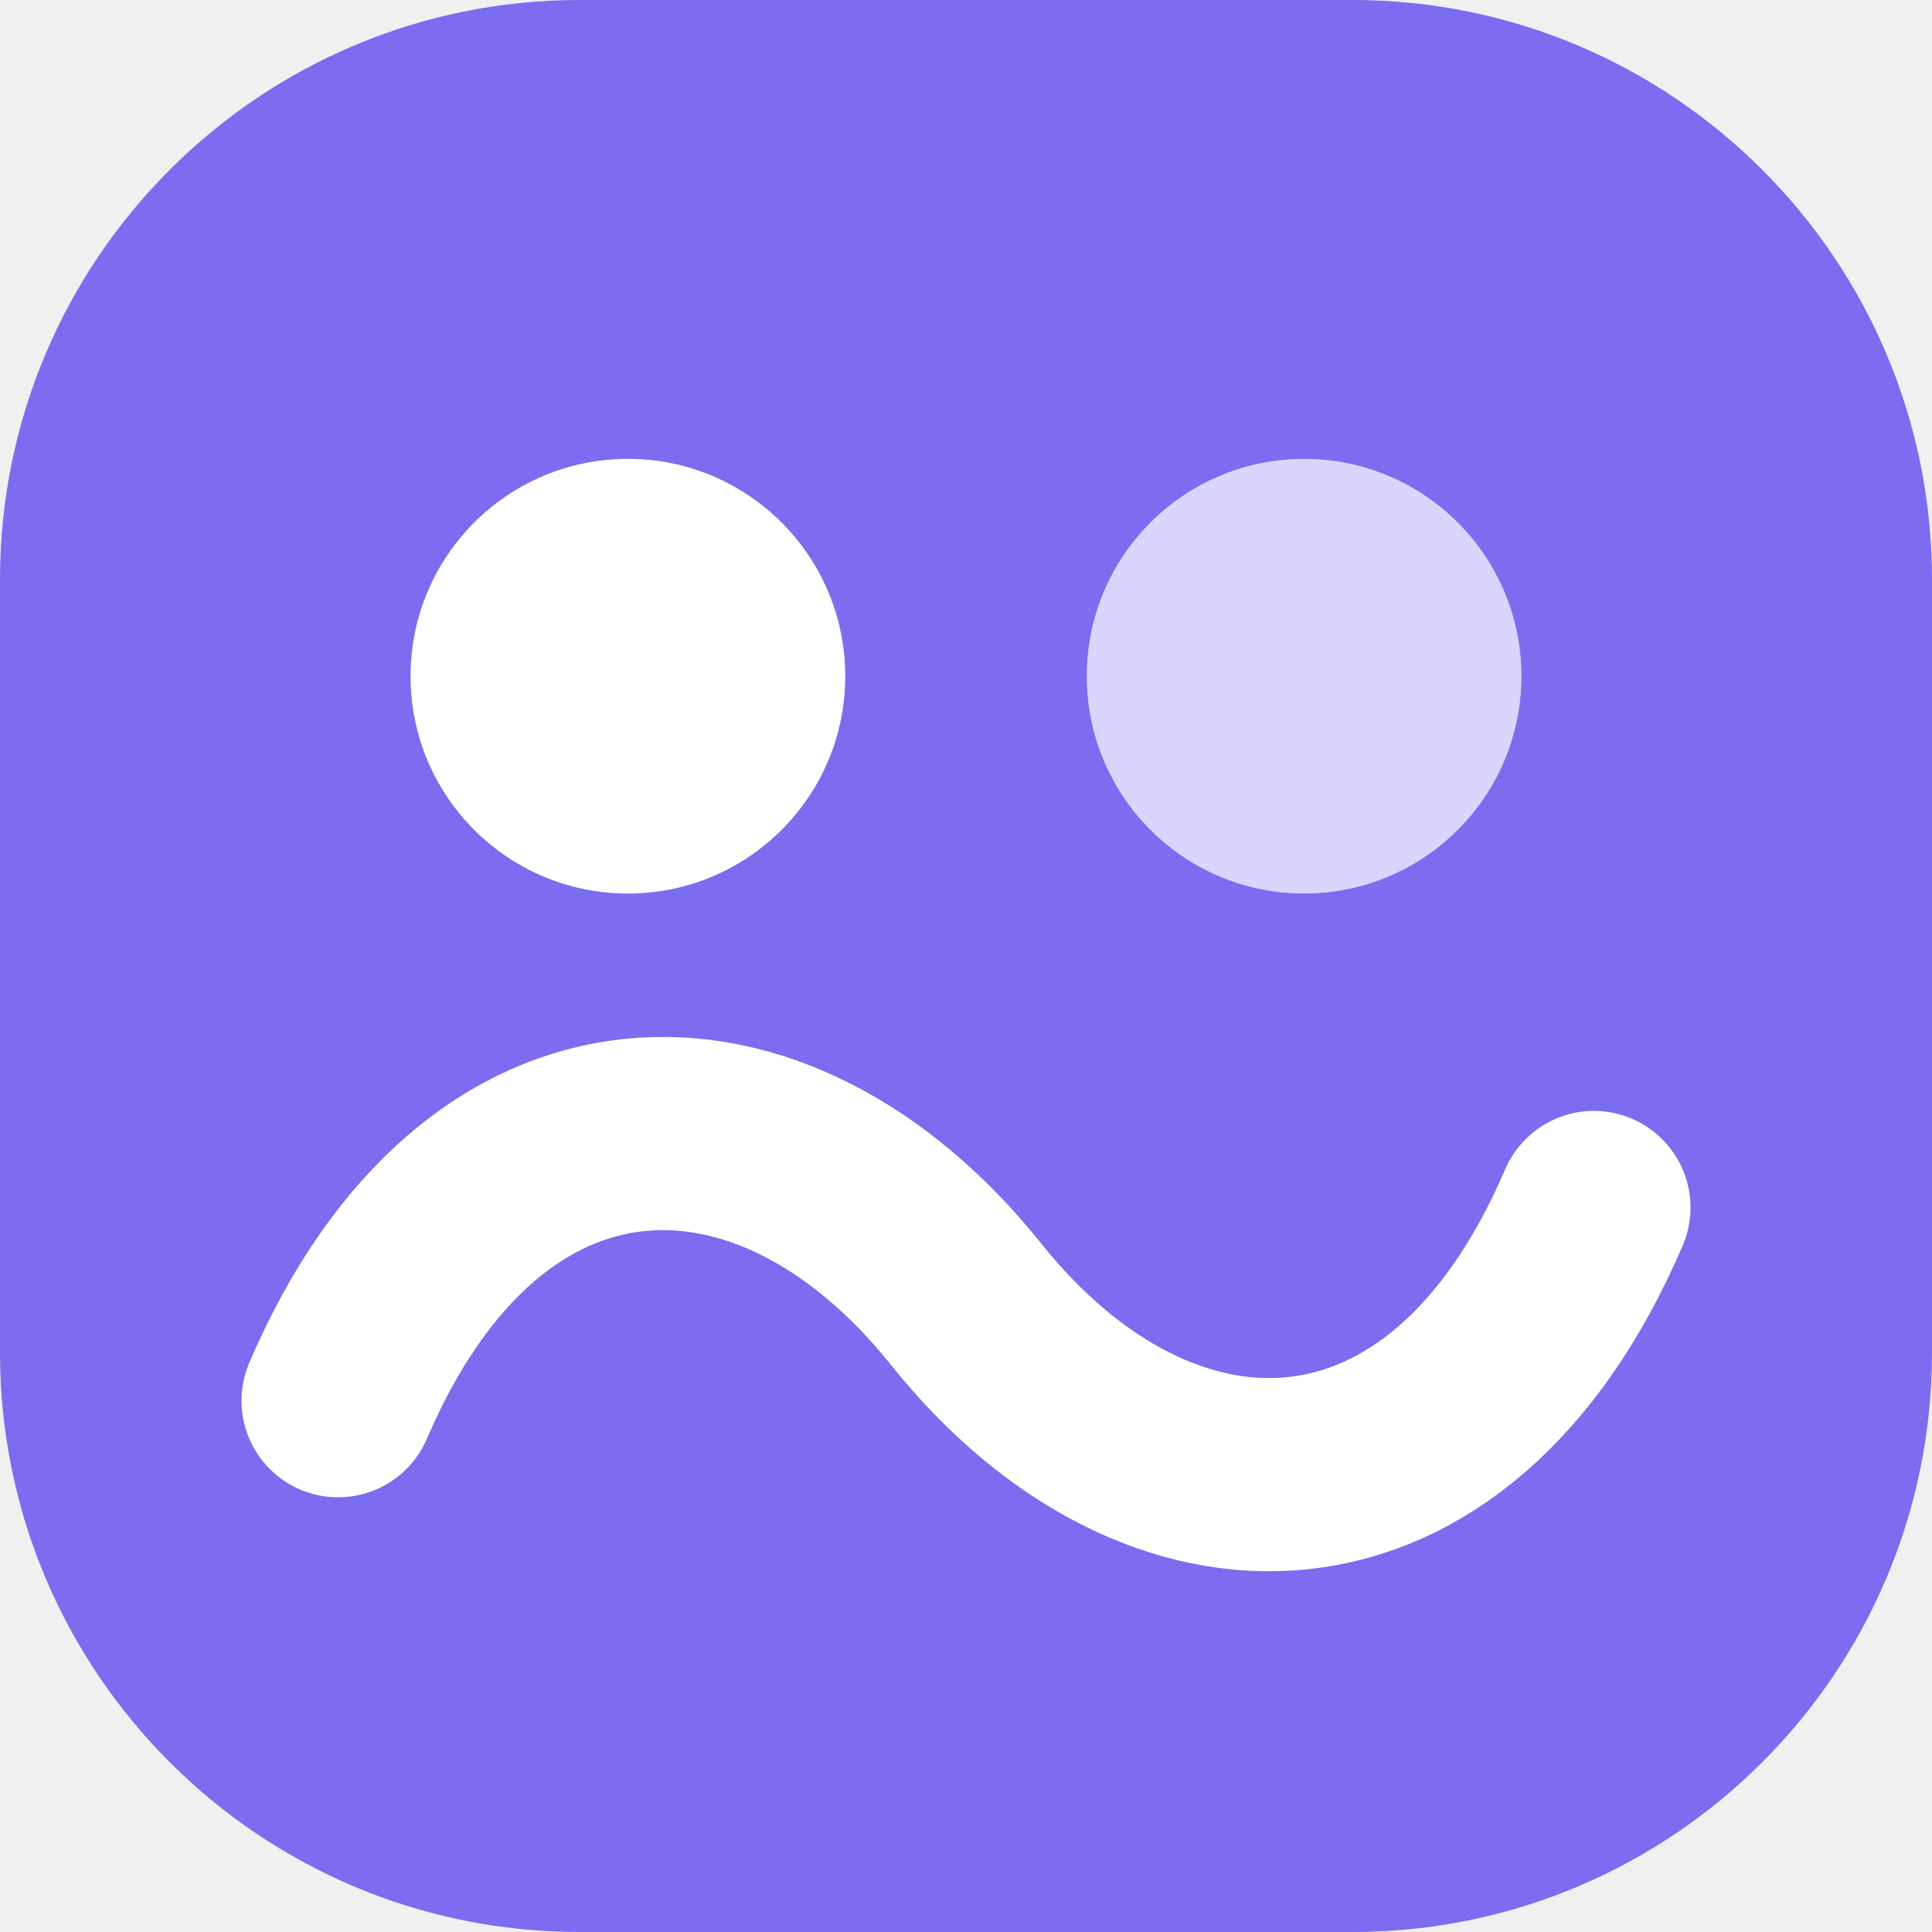
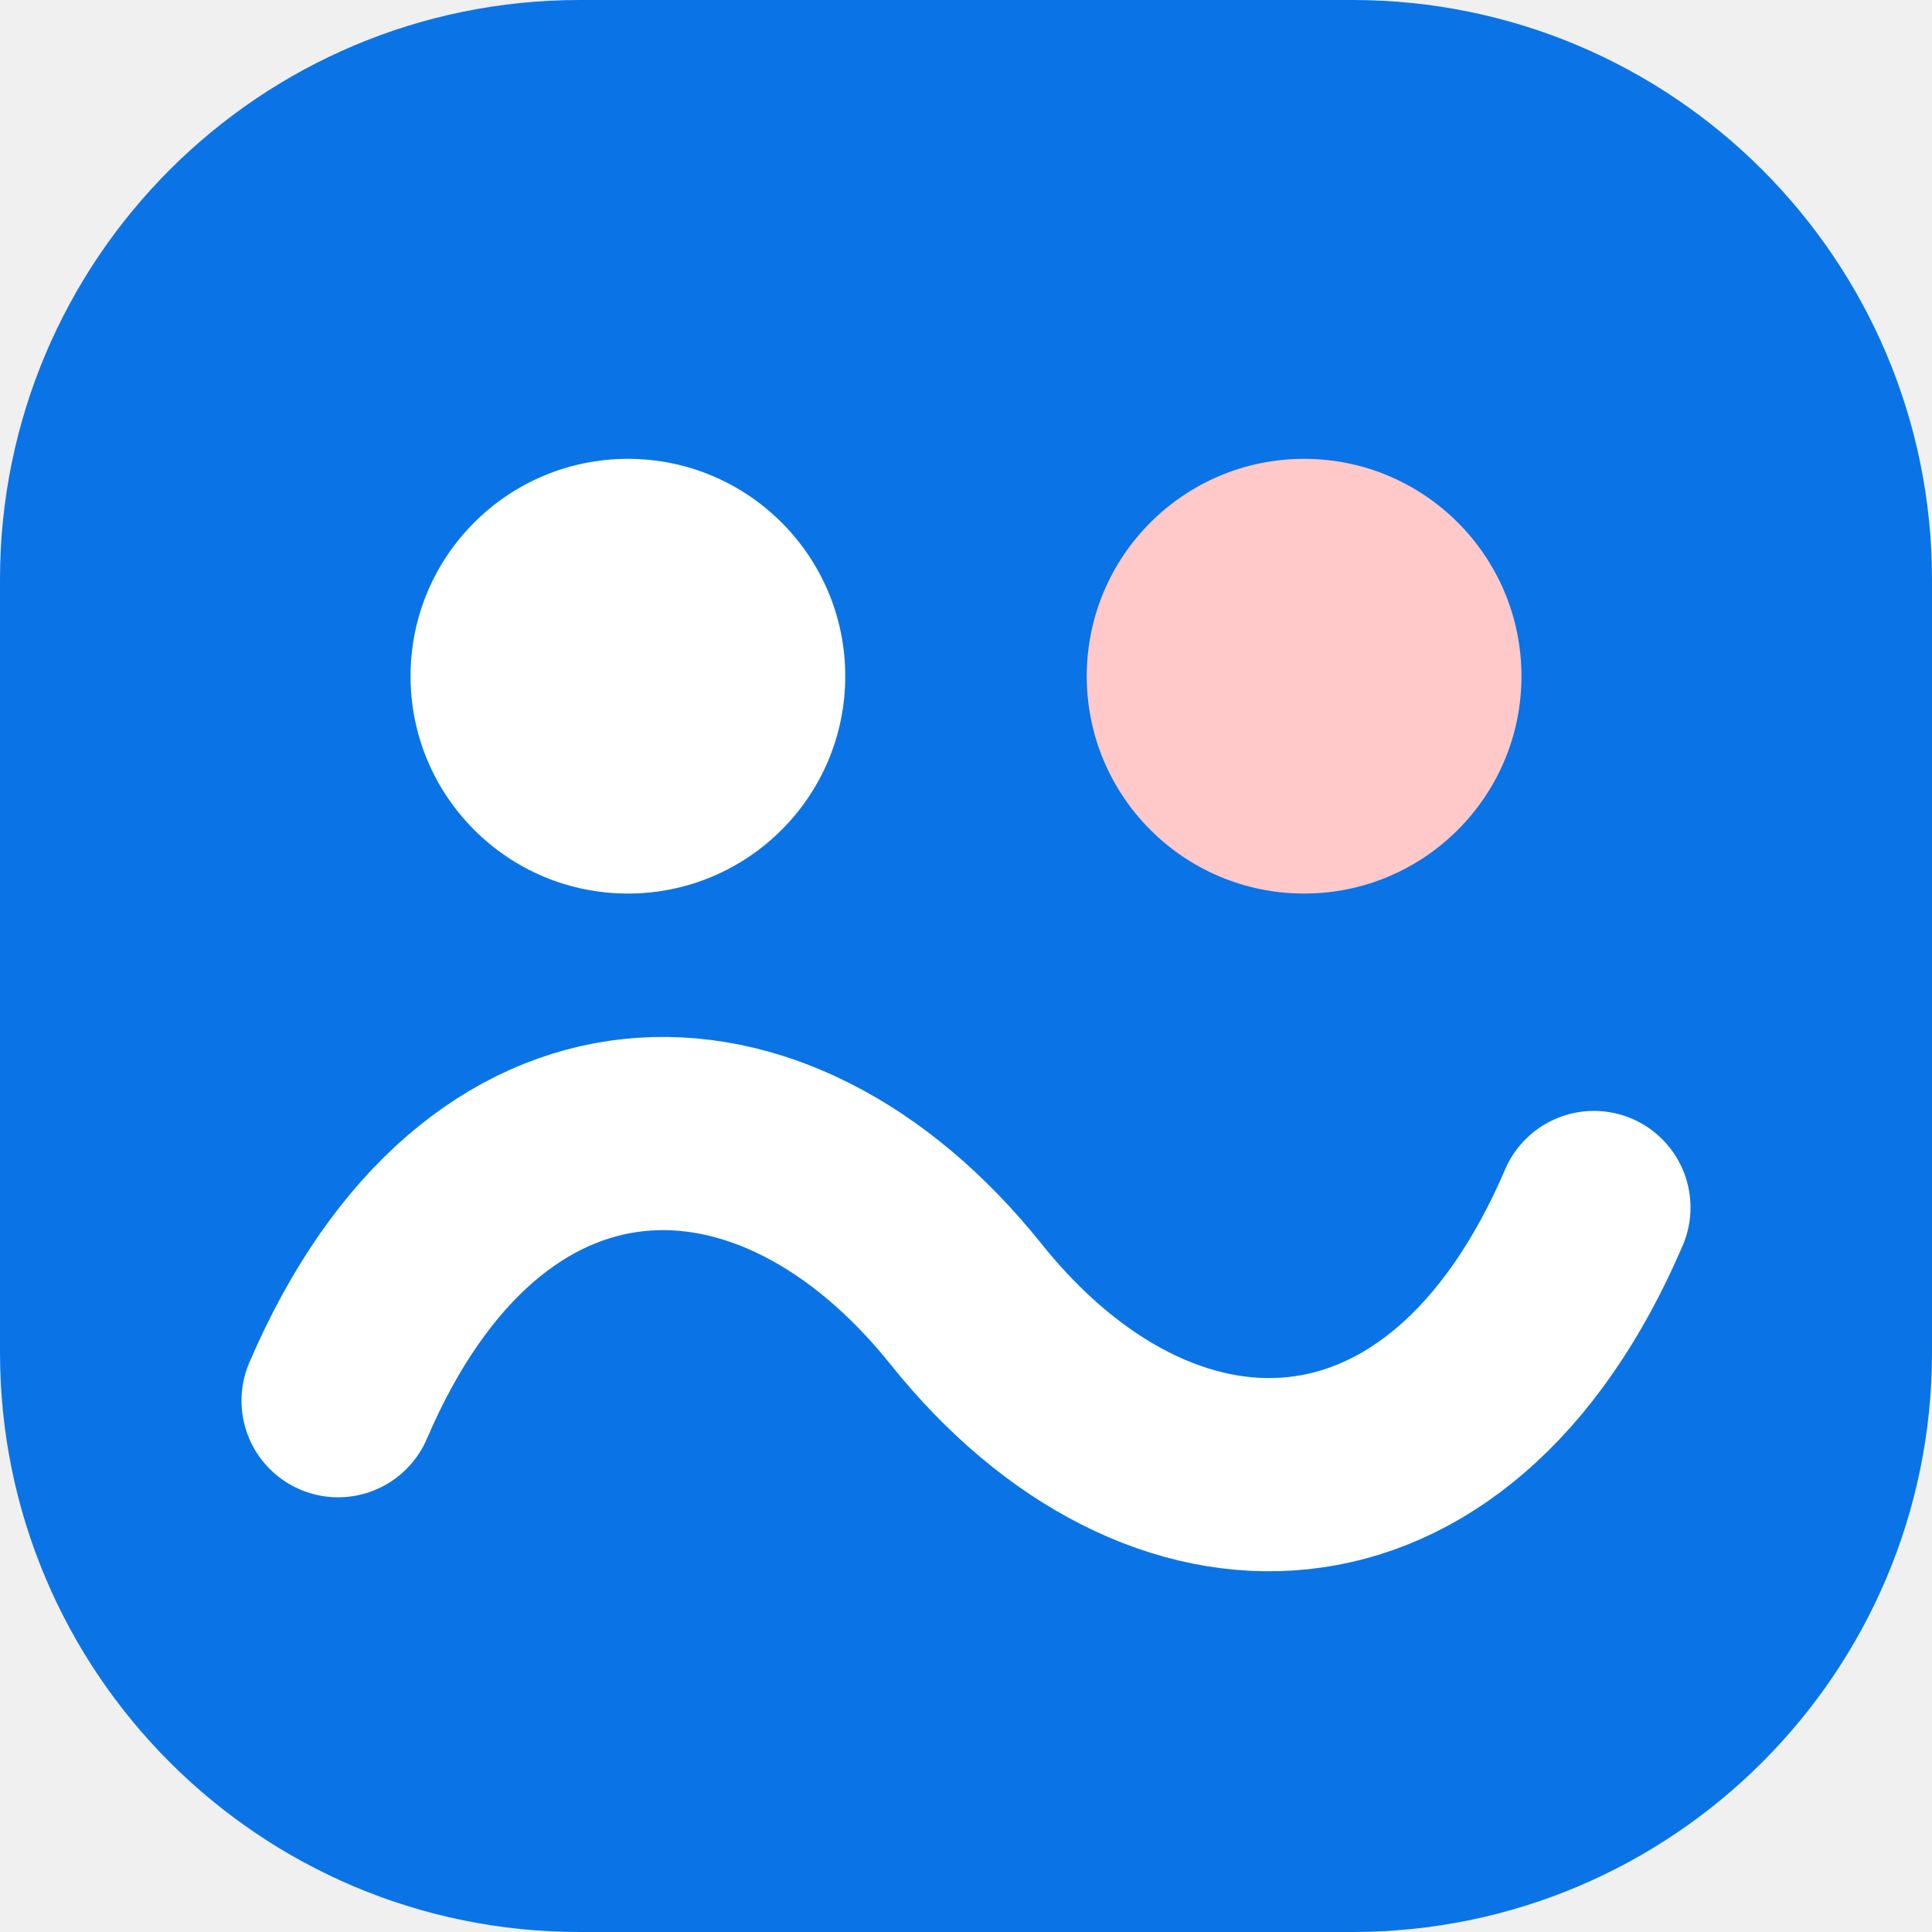
<svg xmlns="http://www.w3.org/2000/svg" viewBox="0 0 40 40">
-   <rect width="40" height="40" rx="12" fill="#7b6cf0" />
+   <rect width="40" height="40" rx="12" fill="#0a74e6" />
  <circle cx="13" cy="14" r="4.5" fill="#fff" />
-   <circle cx="27" cy="14" r="4.5" fill="#d9d5fd" />
+   <circle cx="27" cy="14" r="4.5" fill="#ffc9c9" />
  <path d="M7 29c3-7 9-7 13-2s10 5 13-2" fill="none" stroke="#fff" stroke-width="4" stroke-linecap="round" />
</svg>
